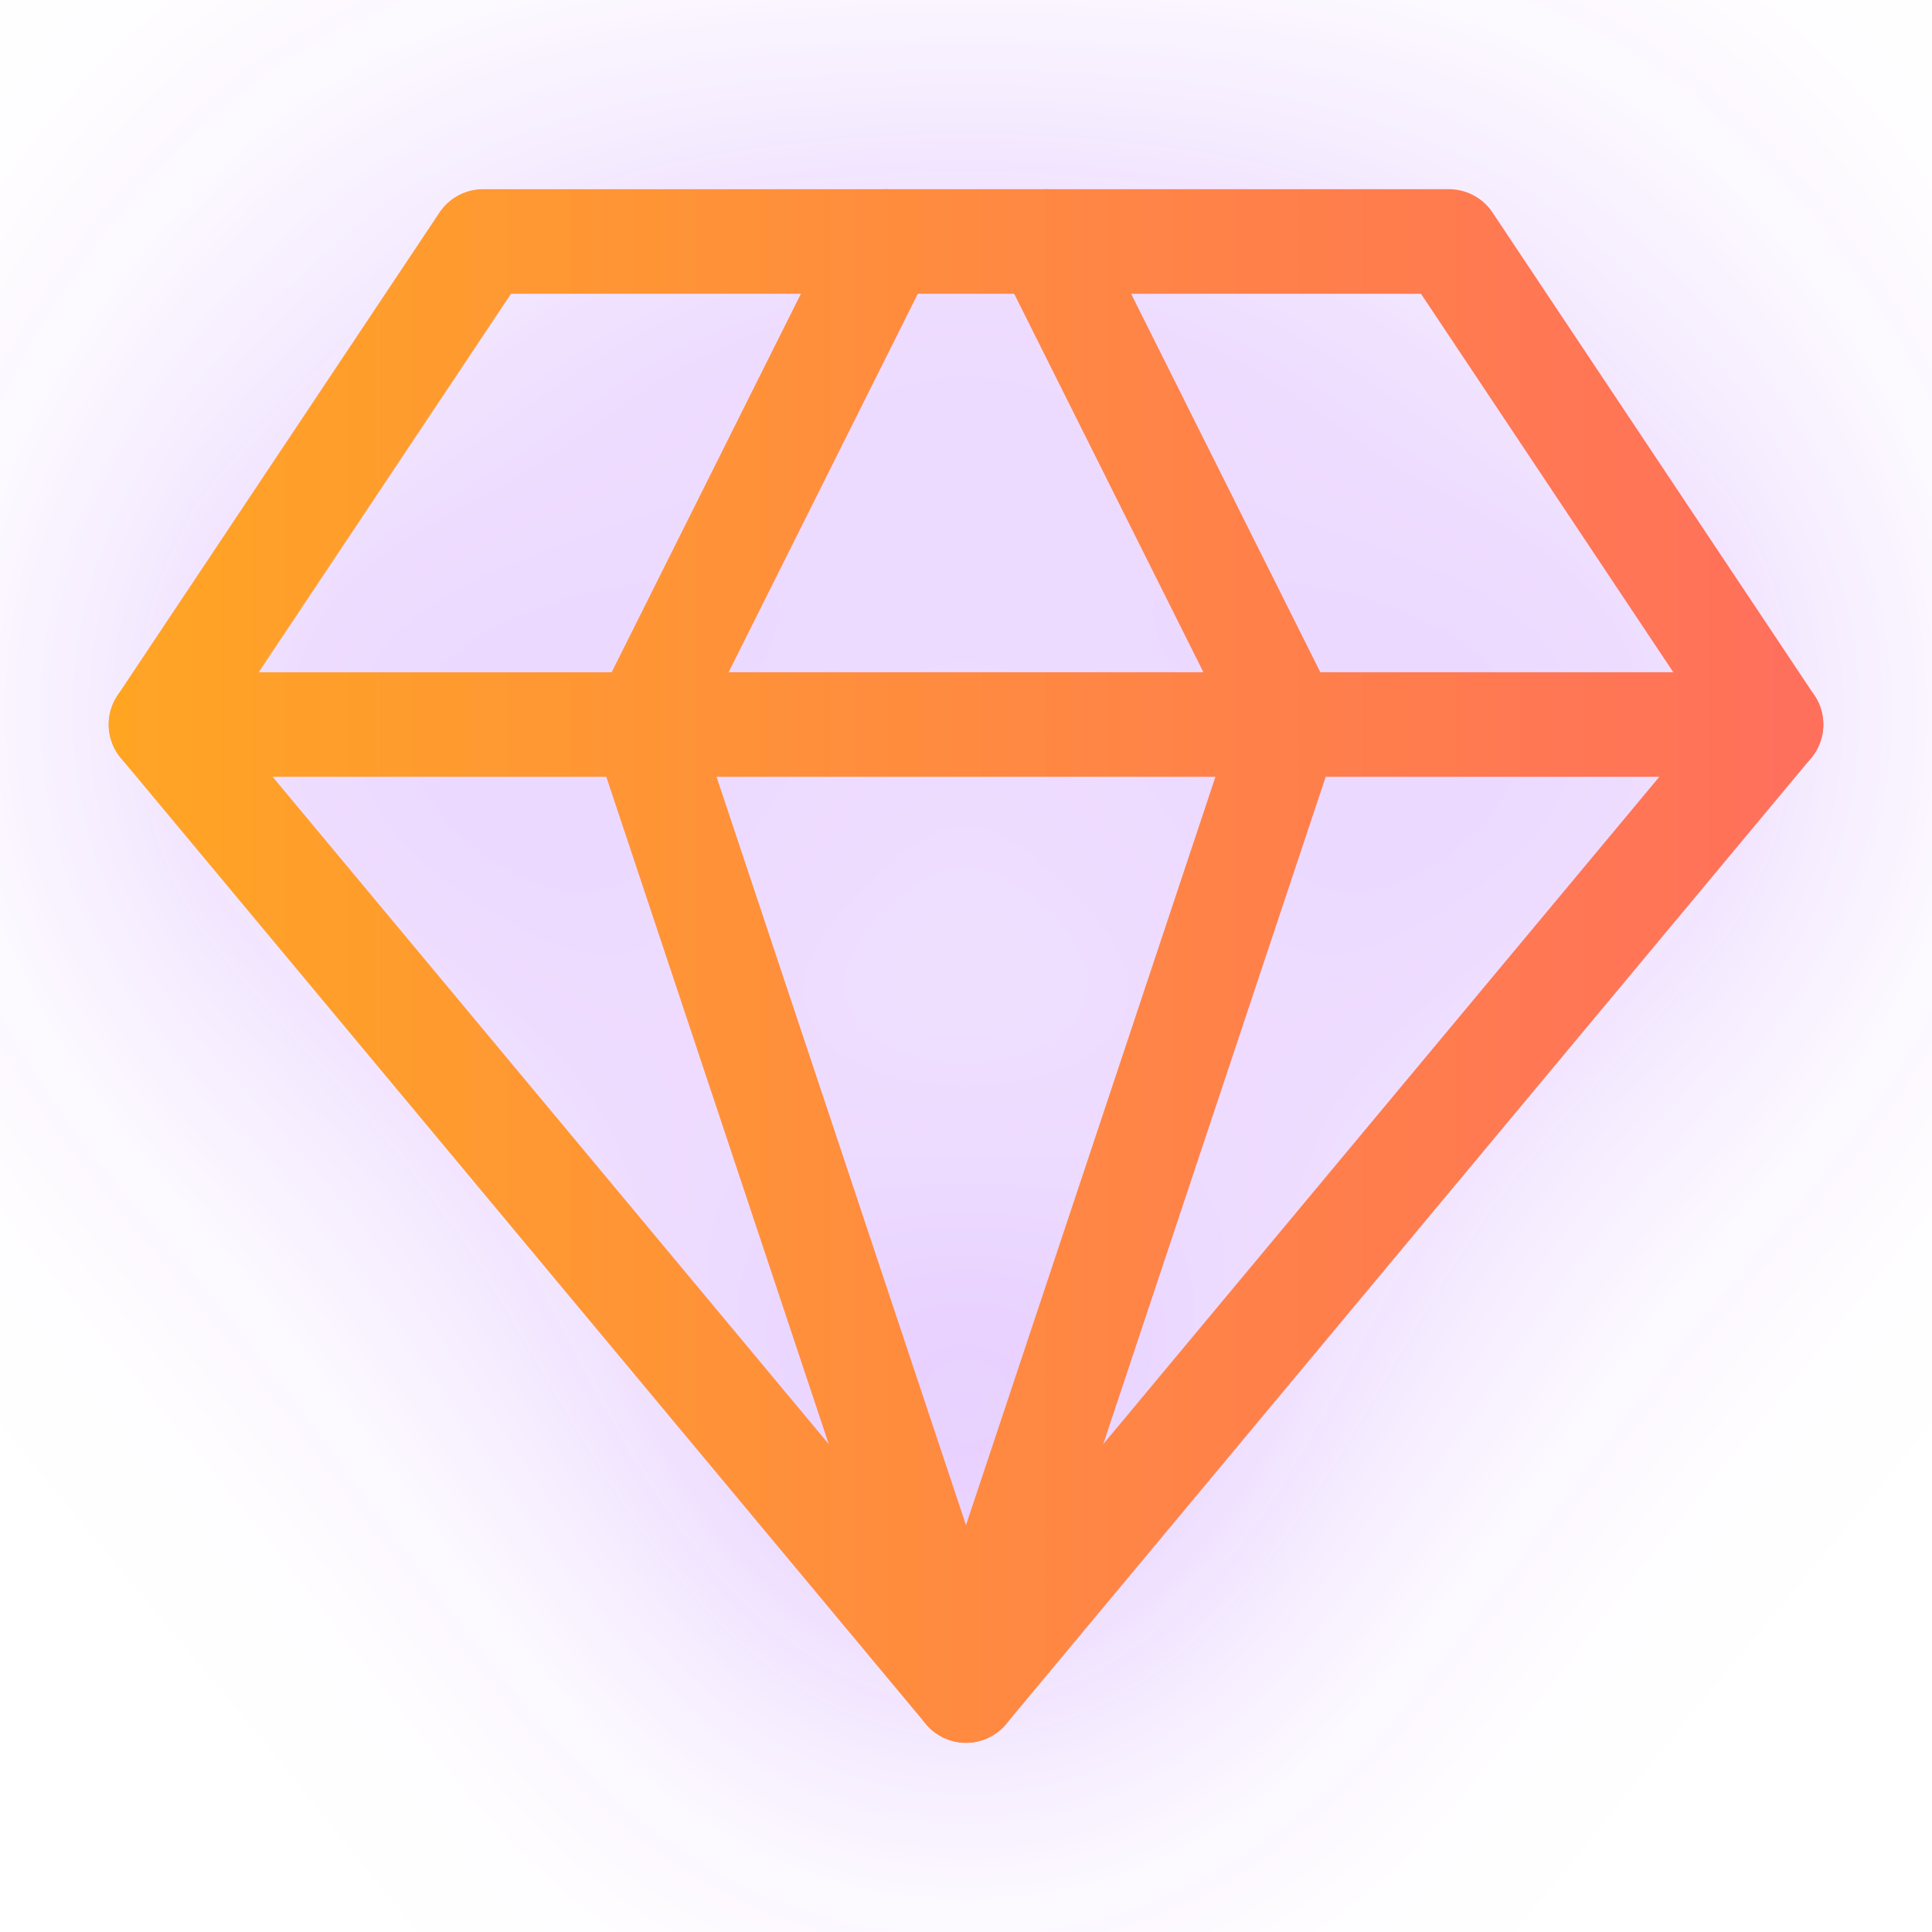
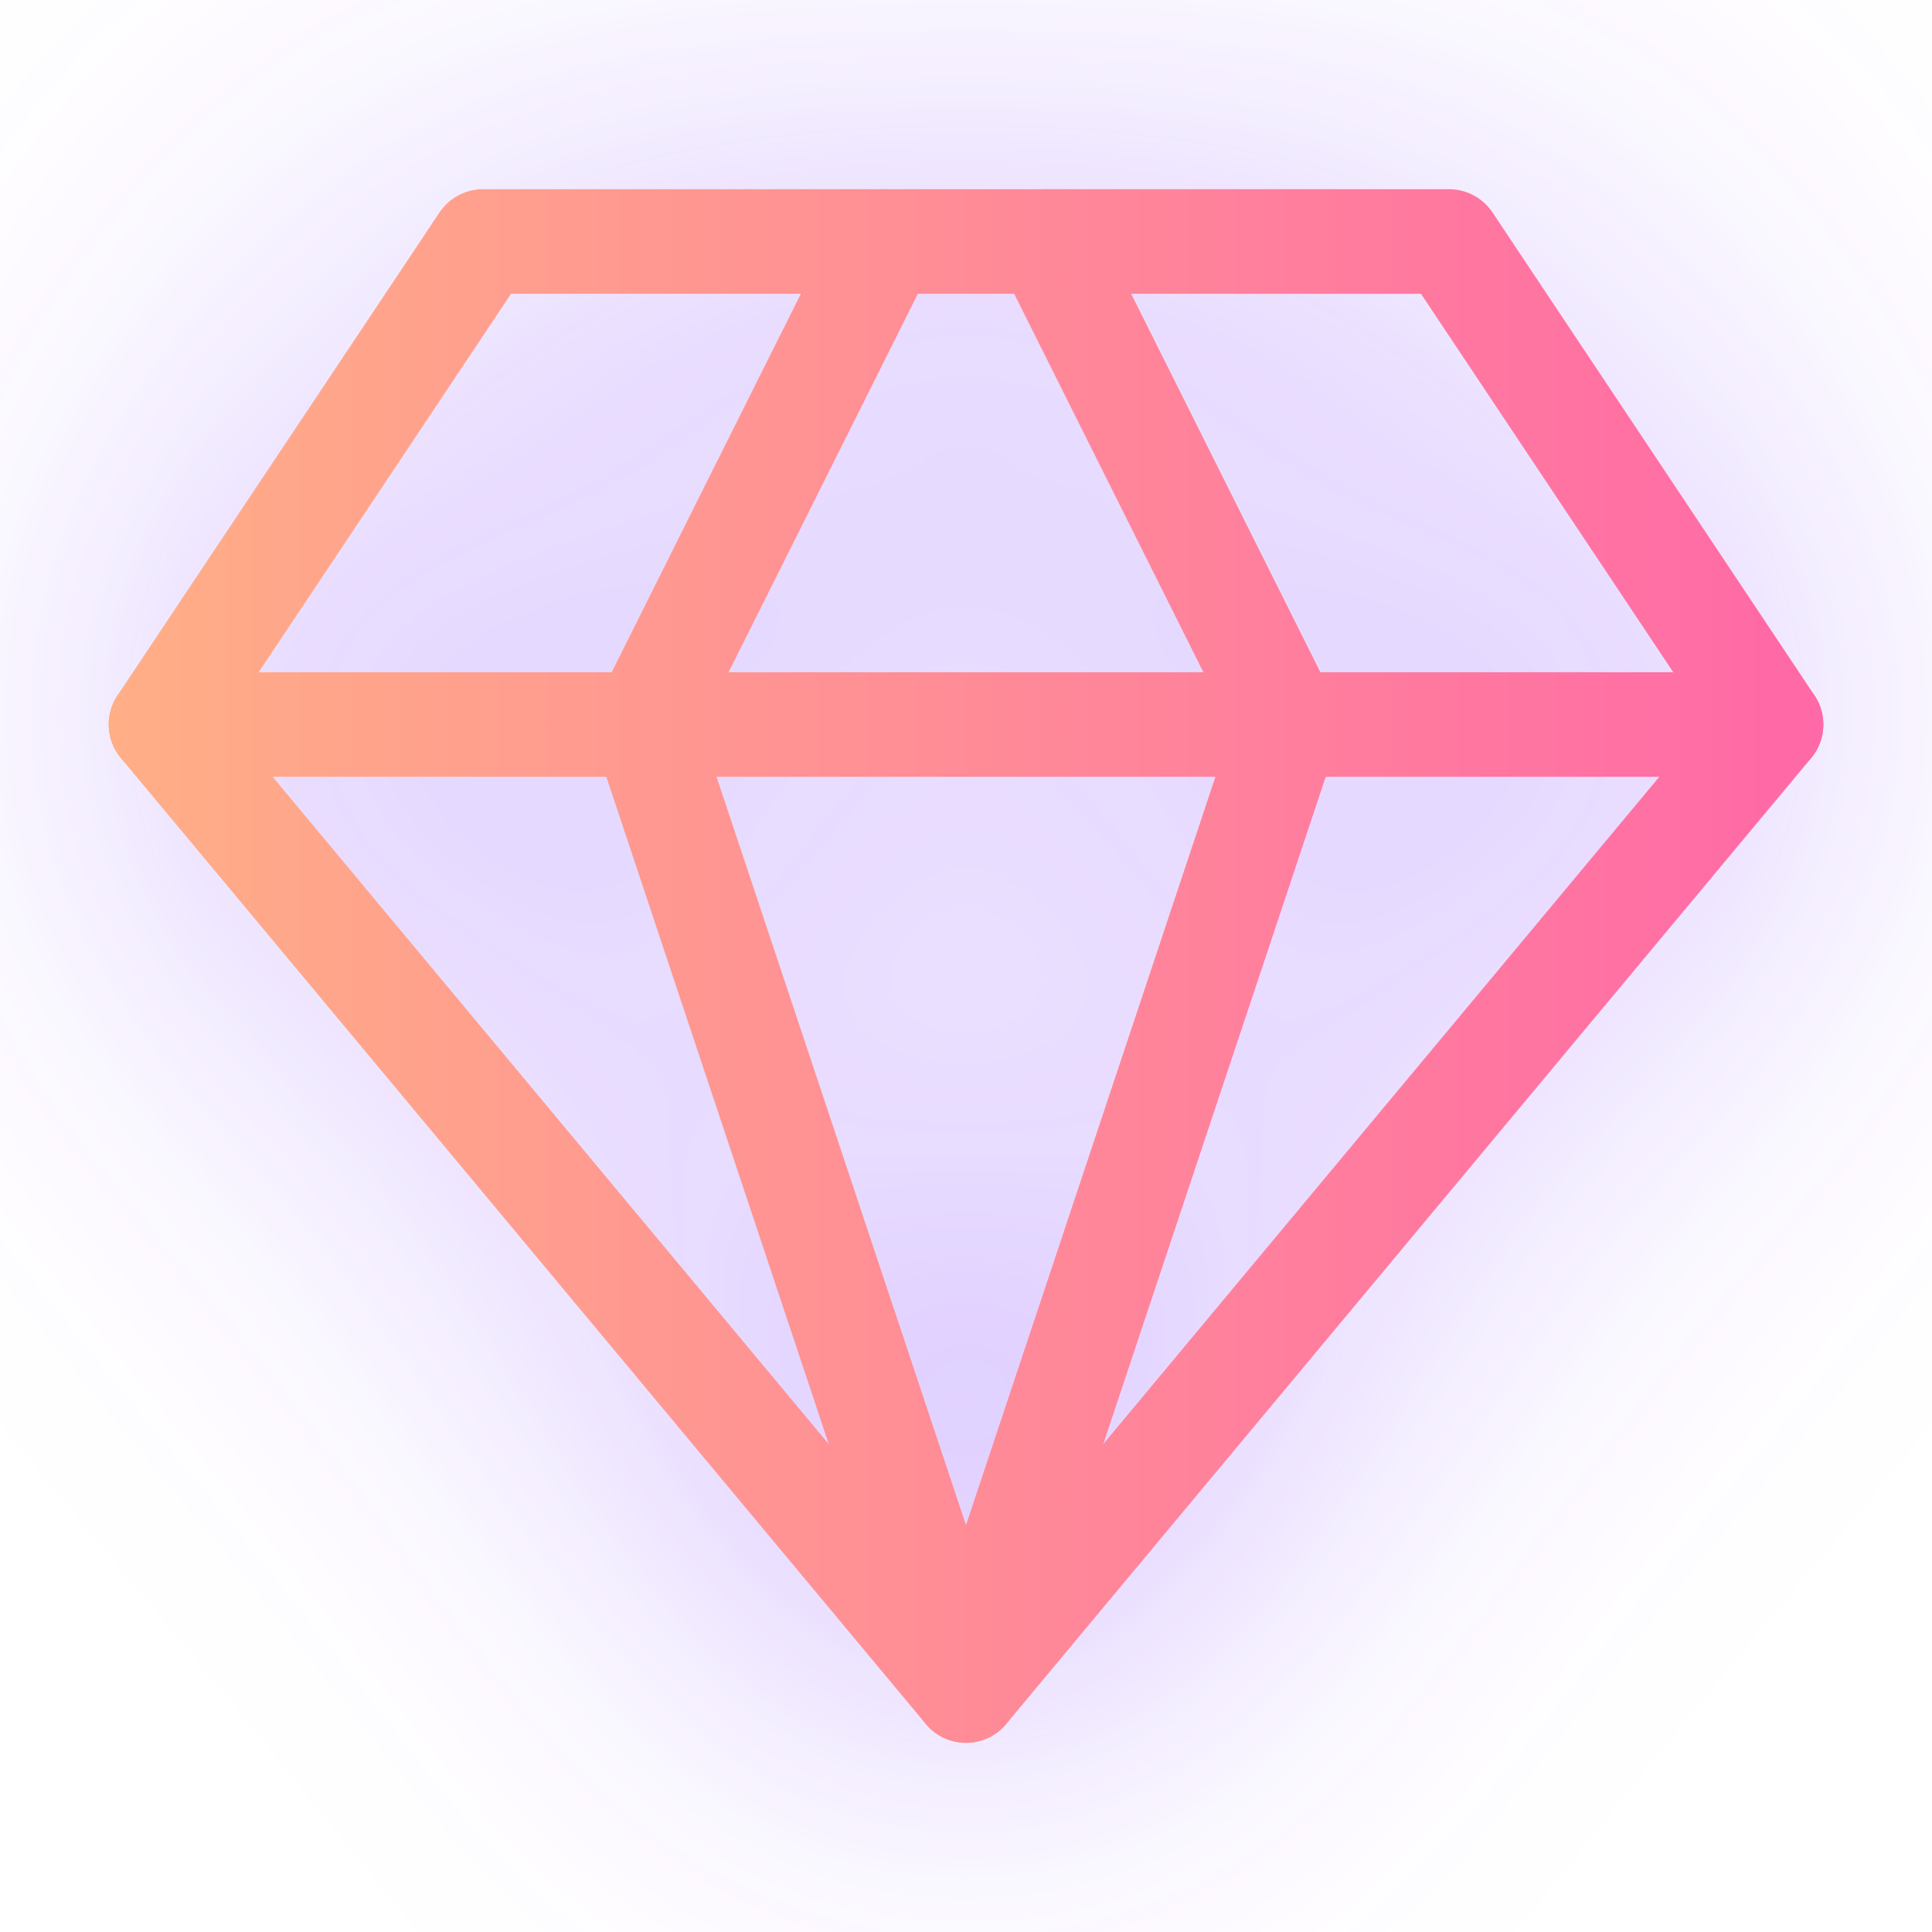
<svg xmlns="http://www.w3.org/2000/svg" viewBox="0 0 24 24" fill="none">
  <defs>
    <linearGradient id="g" x1="-12" y1="12" x2="36" y2="12" gradientUnits="userSpaceOnUse">
      <animate attributeName="x1" values="-12;-36;-12" dur="20s" calcMode="ease" repeatCount="indefinite" />
      <animate attributeName="x2" values="36;12;36" dur="20s" calcMode="ease" repeatCount="indefinite" />
-       <stop offset="0%" stop-color="#FFC700" />
-       <stop offset="100%" stop-color="#FF4D80" />
+       <stop offset="0%" stop-color="#FFDA72" />
+       <stop offset="100%" stop-color="#FF3DBB" />
    </linearGradient>
    <filter id="f" x="-40%" y="-40%" width="180%" height="180%">
-       <feDropShadow dx="0" dy="0" stdDeviation="3" flood-color="#A64DFF" flood-opacity="0.5" />
+       <feDropShadow dx="0" dy="0" stdDeviation="3" flood-color="#8B4DFF" flood-opacity="0.5" />
    </filter>
  </defs>
  <g stroke="url(#g)" stroke-width="1.3" stroke-linecap="round" stroke-linejoin="round" filter="url(#f)">
    <path d="M6 3h12l4 6-10 12L2 9z" />
    <path d="M11 3 8 9l4 12 4-12-3-6" />
    <path d="M2 9h20" />
  </g>
</svg>
